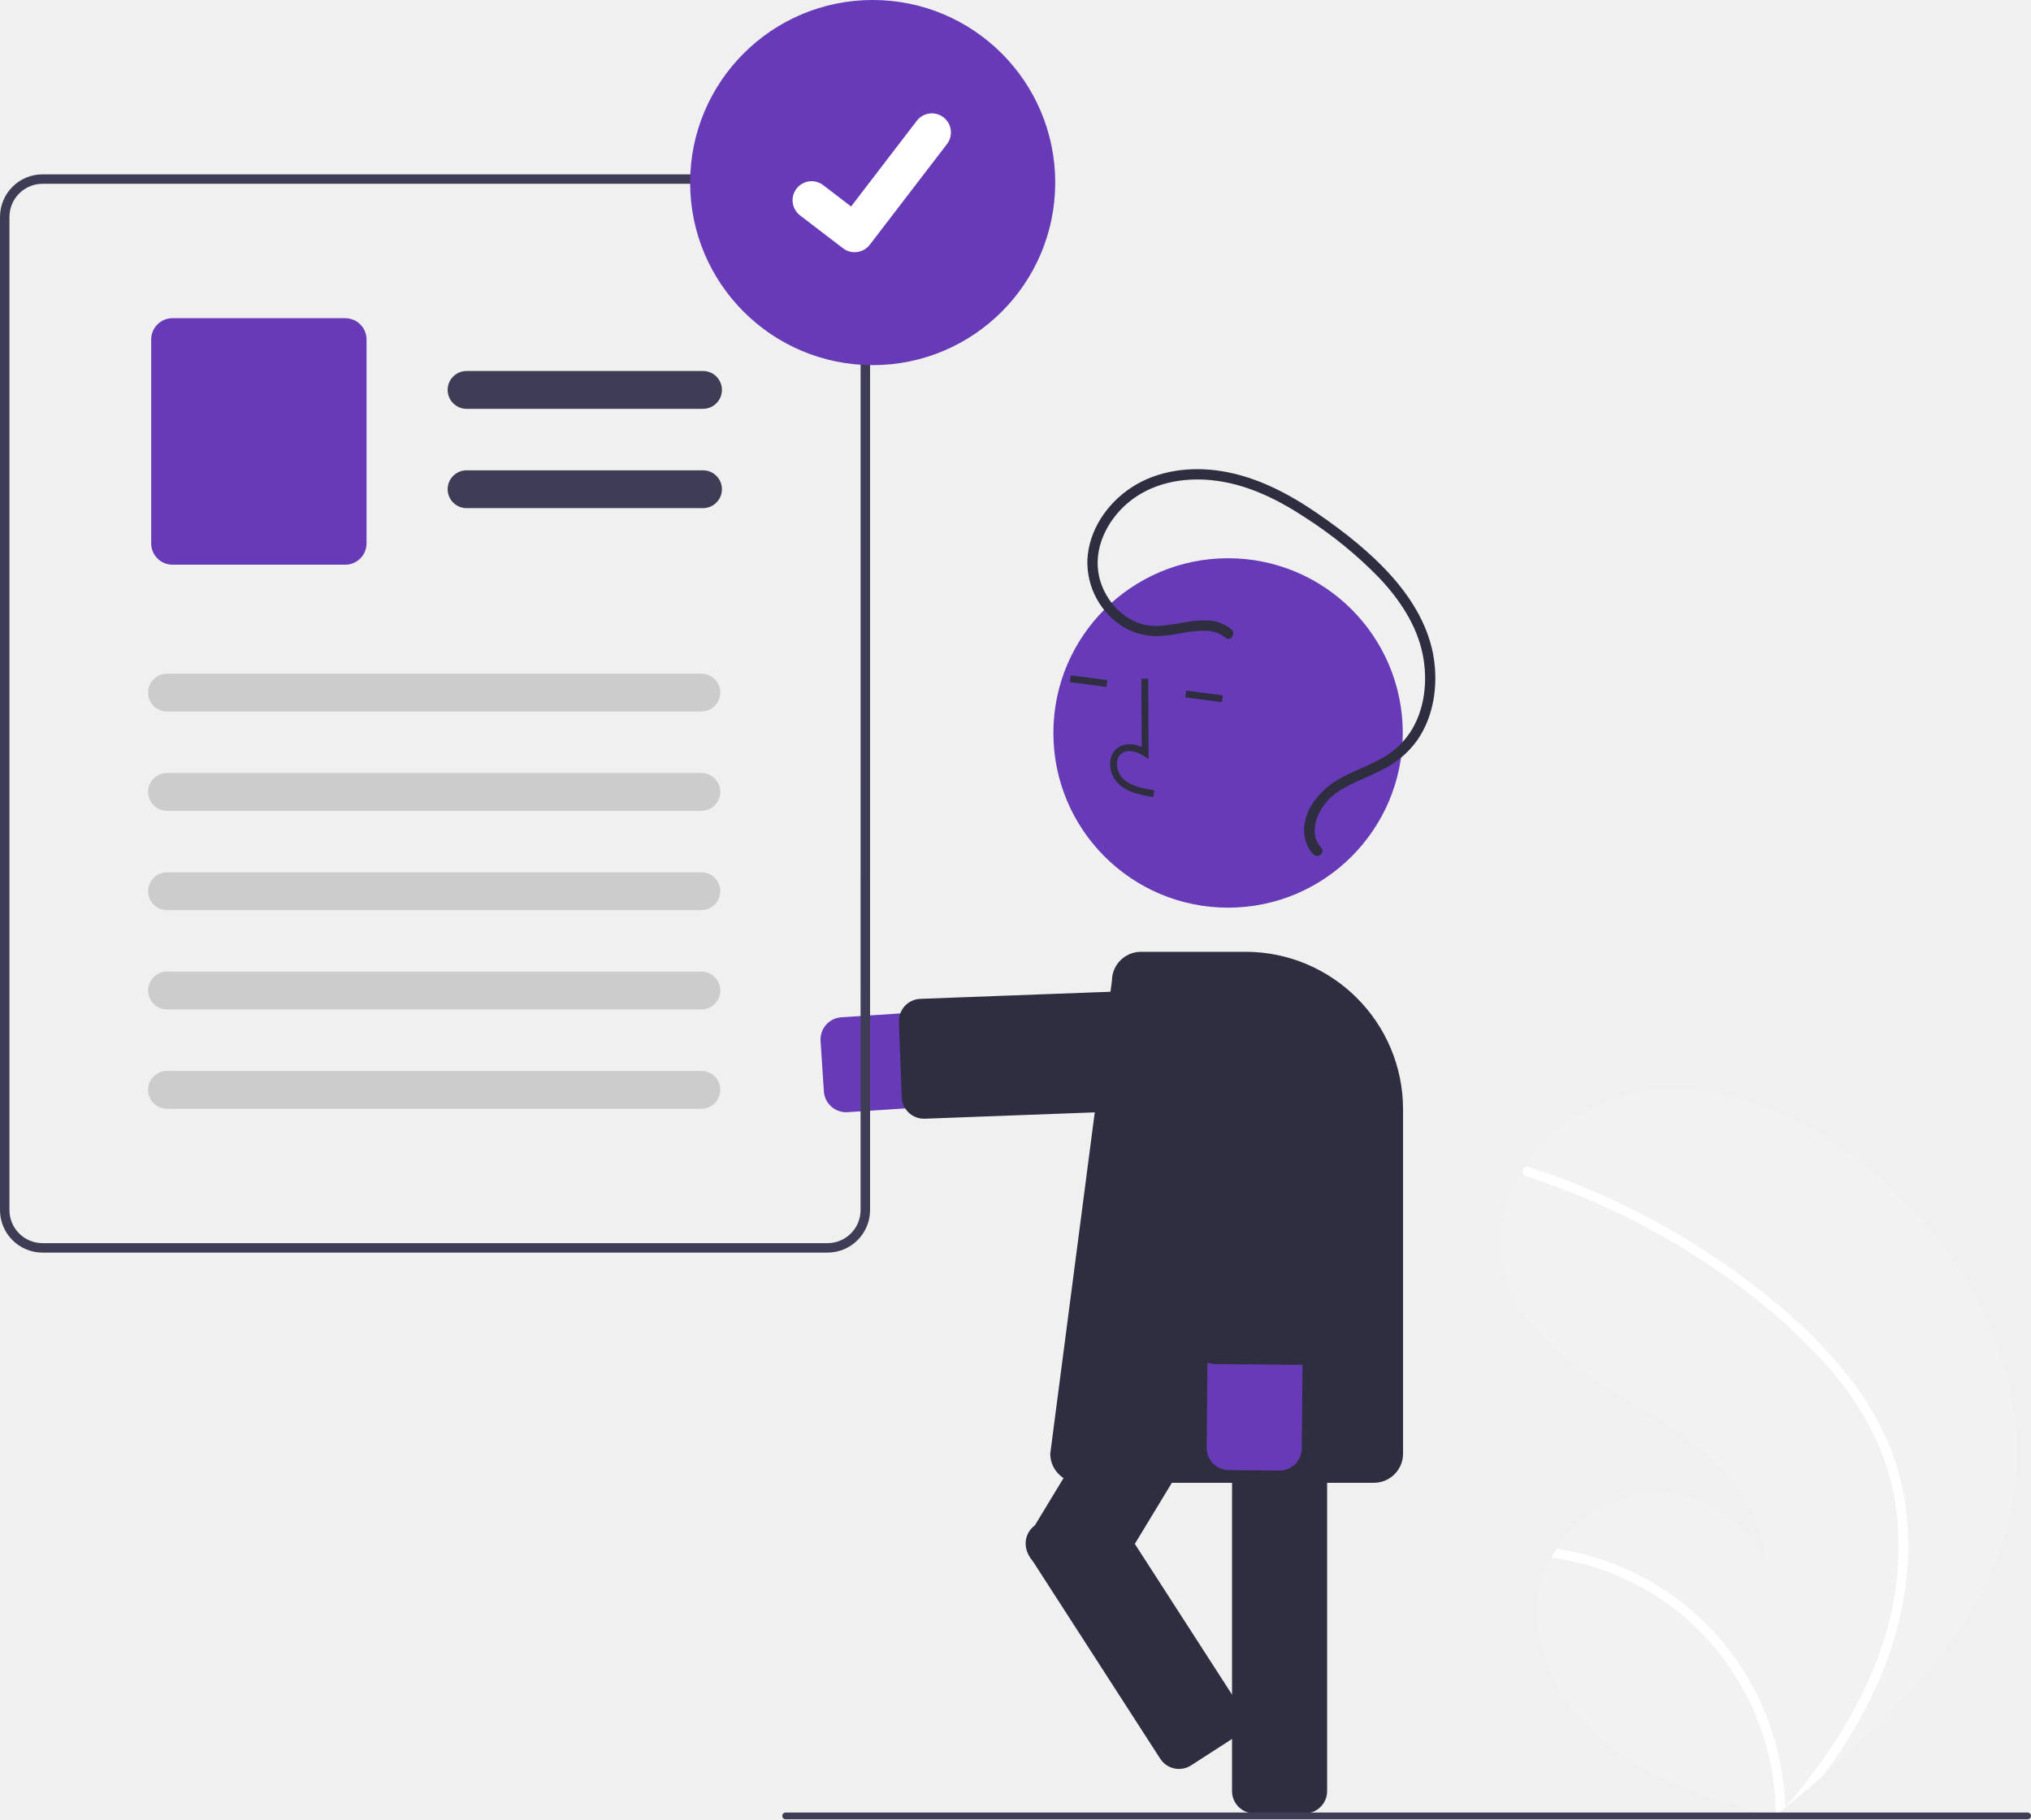
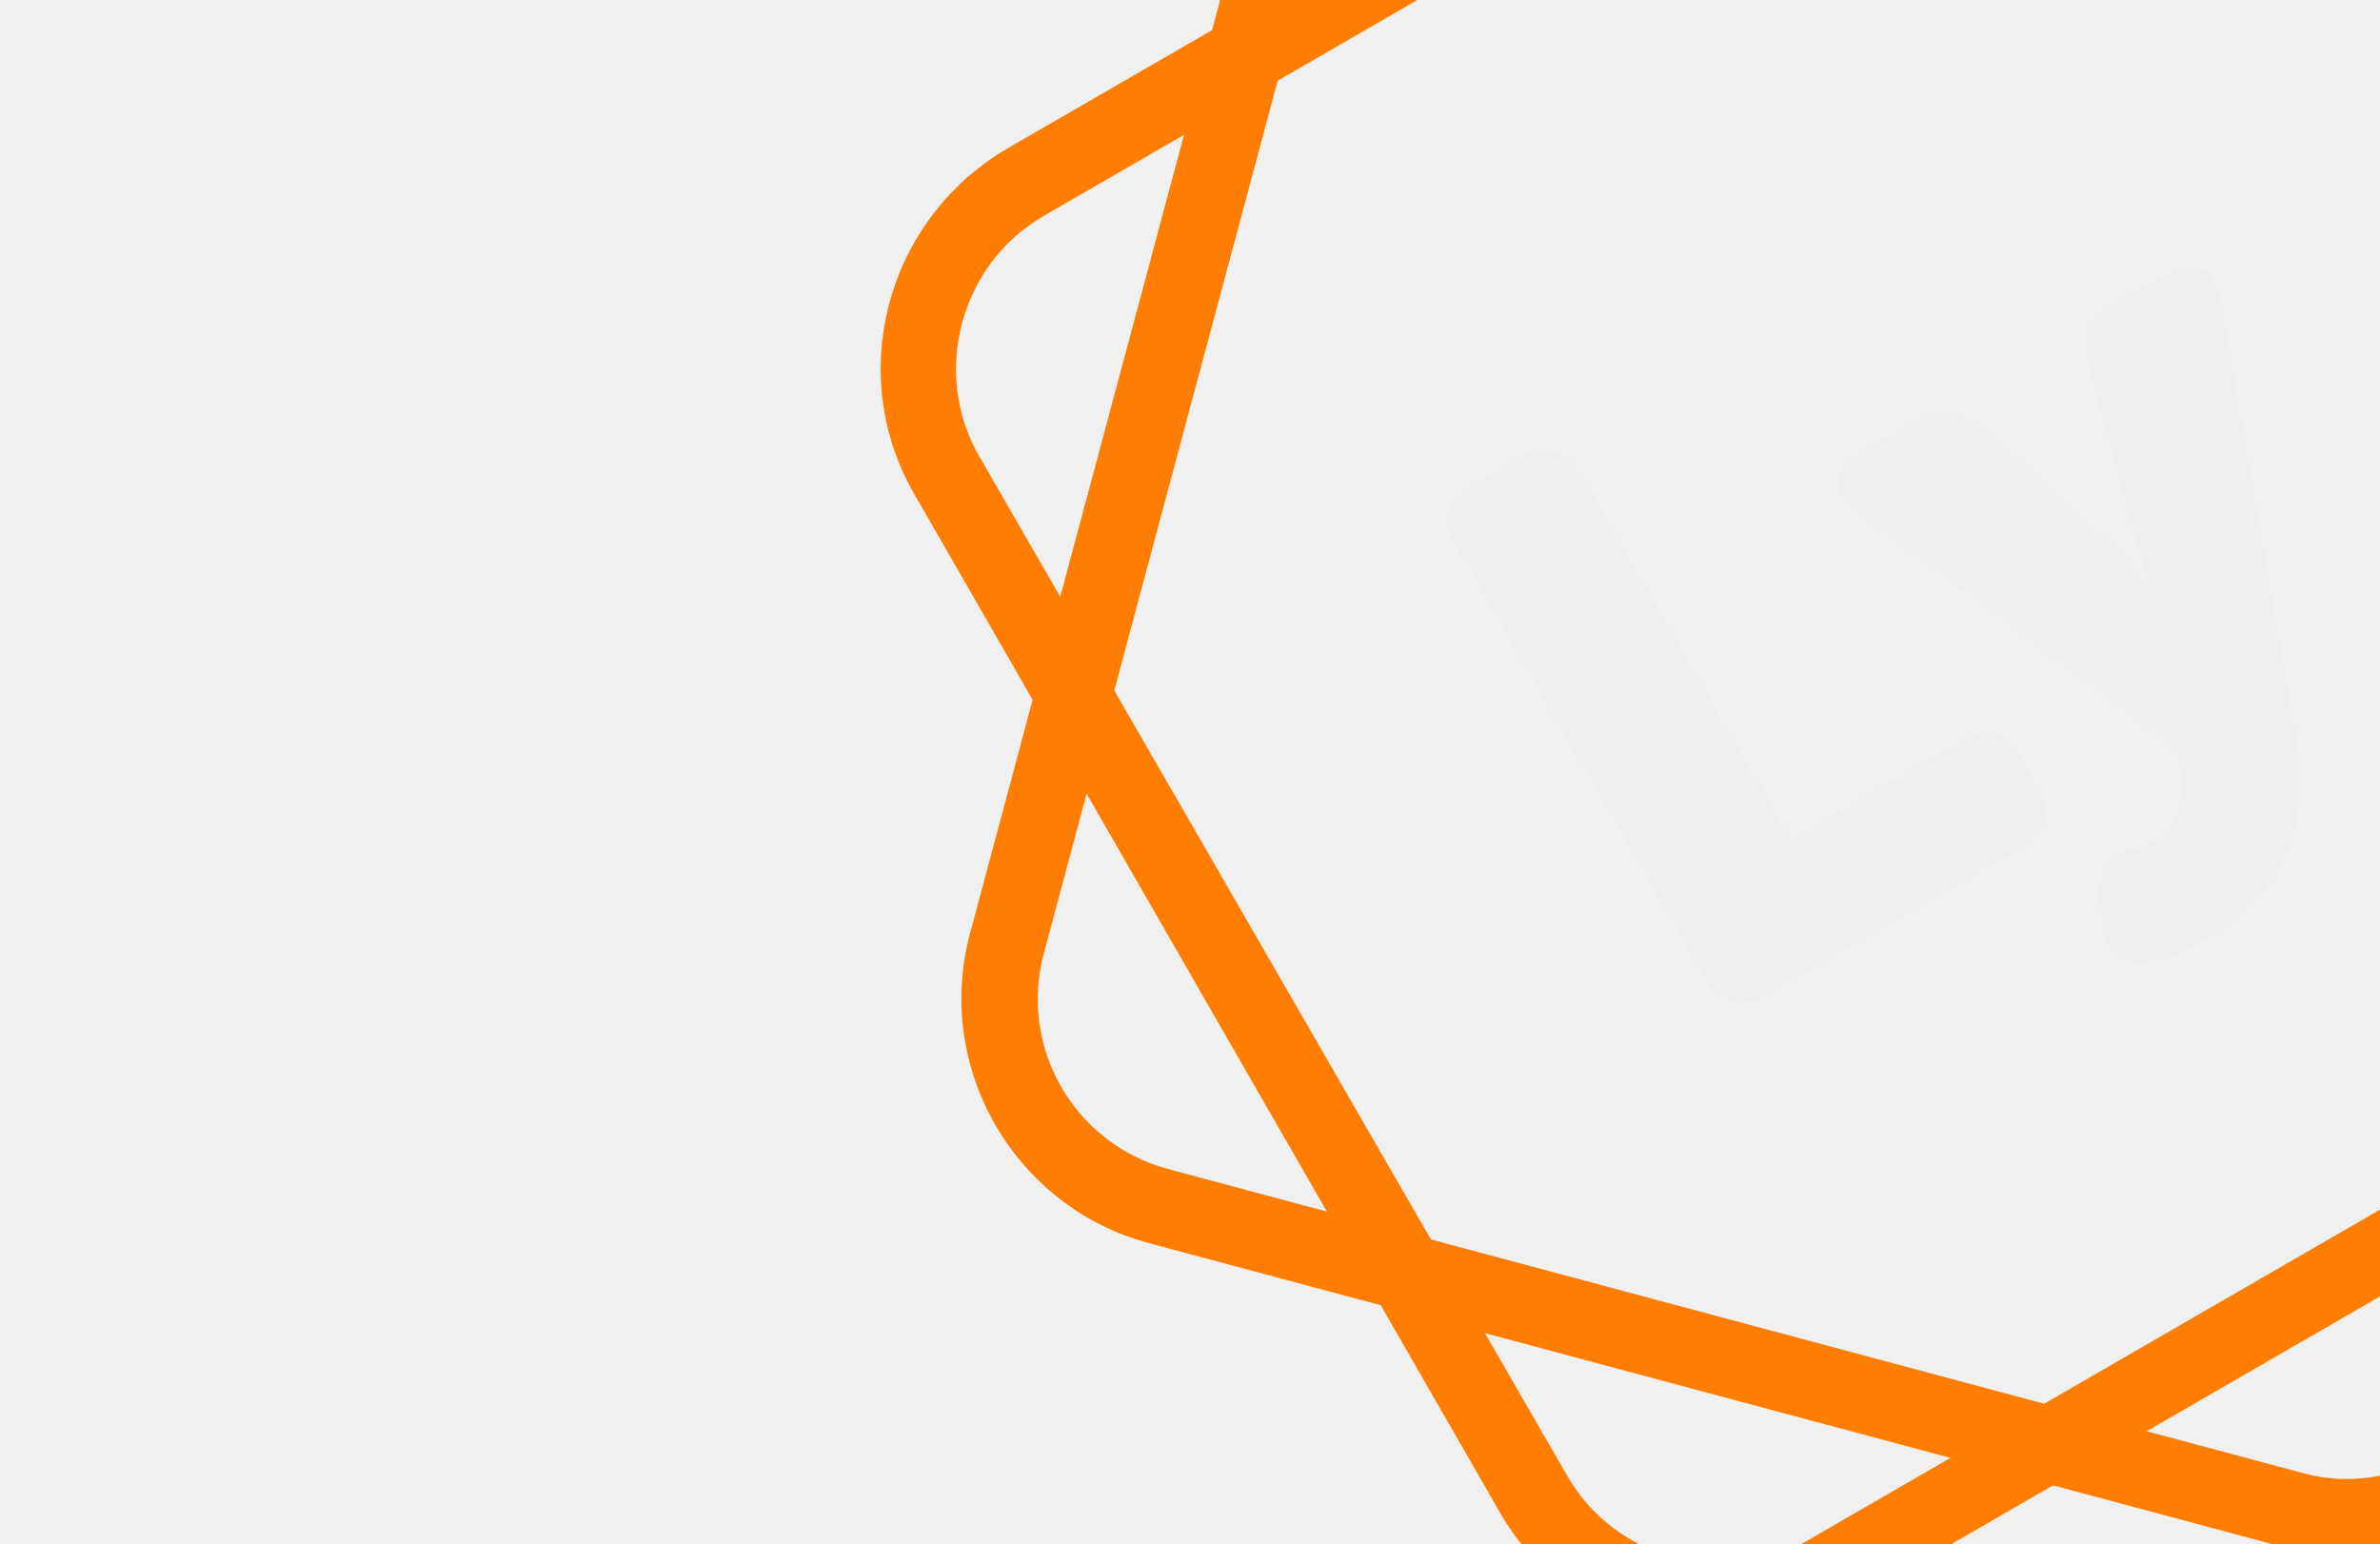
- <svg xmlns="http://www.w3.org/2000/svg" width="601.798" height="539" viewBox="0 0 601.798 539" role="img" artist="Katerina Limpitsouni" source="https://undraw.co/">
-   <path d="M895.568,624.143c-5.474,33.682-30.138,59.763-56.395,82.555q-5.499,4.774-11.025,9.363c-.026.015-.05.044-.076.059-.177.146-.355.293-.519.439-.76.63-1.521,1.261-2.275,1.884l.473.148,1.474.453c-.506-.139-1.005-.271-1.511-.41-.151-.043-.308-.079-.458-.122-17.409-4.703-35.172-9.863-49.404-20.88-14.765-11.442-24.934-30.949-19.841-48.922a32.912,32.912,0,0,1,2.775-6.776c.48-.899,1.009-1.768,1.566-2.626a35.277,35.277,0,0,1,61.435,3.418c-.248-19.804-18.337-34.245-35.304-44.465-16.972-10.214-36.189-21.248-41.525-40.331-2.975-10.617-.472-21.552,5.369-30.791.181-.281.363-.562.551-.837a51.483,51.483,0,0,1,30.737-21.572c23.503-5.332,48.135,4.489,67.413,18.96C880.055,546.972,901.79,585.847,895.568,624.143Z" transform="translate(-299.1011 -180.5)" fill="#f2f2f2" />
-   <path d="M845.717,586.935a87.518,87.518,0,0,1,13.168,21.71,75.993,75.993,0,0,1,5.285,21.971c1.428,15.501-1.513,31.17-7.377,45.515A140.132,140.132,0,0,1,839.173,706.698q-5.499,4.774-11.025,9.363c-.026.015-.05.044-.076.059-.177.146-.355.293-.519.439-.76.63-1.521,1.261-2.275,1.884l.473.148,1.474.453c-.506-.139-1.005-.271-1.511-.41-.151-.043-.308-.079-.458-.122a77.462,77.462,0,0,0-32.564-63.265,78.126,78.126,0,0,0-33.906-13.313c.48-.899,1.009-1.768,1.566-2.626a81.002,81.002,0,0,1,13.878,3.429,79.369,79.369,0,0,1,39.756,30.072,81.146,81.146,0,0,1,14.082,43.157c.608-.7,1.215-1.414,1.803-2.119,11.205-13.279,20.79-28.128,26.503-44.622a90.58,90.58,0,0,0,4.307-43.682c-2.55-15.999-10.742-30.118-21.571-41.965-11.599-12.678-25.526-23.455-40.101-32.49a215.444,215.444,0,0,0-47.671-22.069,1.549,1.549,0,0,1-1.011-1.881,1.318,1.318,0,0,1,.551-.837,1.147,1.147,0,0,1,.994-.077c2.066.666,4.12,1.346,6.163,2.068a217.889,217.889,0,0,1,48.237,24.115C820.775,562.043,834.7,573.37,845.717,586.935Z" transform="translate(-299.1011 -180.5)" fill="#fff" />
-   <path d="M549.794,510.018a6.597,6.597,0,0,1-6.573-6.166l-.979-14.948a6.597,6.597,0,0,1,6.152-7.014l117.111-7.67a14.087,14.087,0,1,1,1.841,28.115l-117.111,7.669Q550.014,510.018,549.794,510.018Z" transform="translate(-299.1011 -180.5)" fill="#673ab7" />
-   <path d="M572.886,511.946a6.606,6.606,0,0,1-6.59-6.351l-.835-22.327a6.597,6.597,0,0,1,6.346-6.838l96.304-3.599a6.597,6.597,0,0,1,6.839,6.346l.835,22.327a6.597,6.597,0,0,1-6.346,6.838l-96.304,3.599C573.052,511.944,572.969,511.946,572.886,511.946Z" transform="translate(-299.1011 -180.5)" fill="#2f2e41" />
-   <path d="M685.739,717.756H670.759a6.605,6.605,0,0,1-6.597-6.597V586.307a6.605,6.605,0,0,1,6.597-6.597H685.739a6.605,6.605,0,0,1,6.597,6.597V711.159A6.605,6.605,0,0,1,685.739,717.756Z" transform="translate(-299.1011 -180.5)" fill="#2f2e41" />
-   <path d="M619.248,651.761l-12.81-7.765a6.605,6.605,0,0,1-2.222-9.061l64.717-106.77a6.605,6.605,0,0,1,9.061-2.222l12.81,7.765a6.605,6.605,0,0,1,2.222,9.061l-64.717,106.77A6.605,6.605,0,0,1,619.248,651.761Z" transform="translate(-299.1011 -180.5)" fill="#2f2e41" />
-   <circle cx="363.886" cy="217.151" r="51.762" fill="#673ab7" />
-   <path d="M634.969,415.325a12.276,12.276,0,0,1-4.483-2.631,8.255,8.255,0,0,1-2.413-6.535,5.553,5.553,0,0,1,2.469-4.274c1.851-1.187,4.327-1.191,6.847-.08l-.095-20.207,2.03-.01.112,23.756-1.564-.984c-1.814-1.139-4.404-1.941-6.234-.766a3.566,3.566,0,0,0-1.544,2.76,6.238,6.238,0,0,0,1.794,4.873c2.241,2.141,5.512,2.811,9.241,3.409l-.322,2.004A33.456,33.456,0,0,1,634.969,415.325Z" transform="translate(-299.1011 -180.5)" fill="#2f2e41" />
-   <rect x="620.641" y="376.831" width="2.03" height="10.933" transform="translate(-137.8442 768.0484) rotate(-82.4768)" fill="#2f2e41" />
-   <rect x="654.852" y="381.348" width="2.03" height="10.933" transform="translate(-112.5903 805.8905) rotate(-82.4768)" fill="#2f2e41" />
-   <path d="M706.209,619.805H618.924a8.637,8.637,0,0,1-8.627-8.627l18.273-140.127a8.617,8.617,0,0,1,8.623-8.562h30.976a46.72,46.72,0,0,1,46.667,46.667V611.178A8.637,8.637,0,0,1,706.209,619.805Z" transform="translate(-299.1011 -180.5)" fill="#2f2e41" />
-   <path d="M684.229,612.335a6.608,6.608,0,0,1-6.057,3.854l-14.98-.13a6.597,6.597,0,0,1-6.539-6.654l1.018-117.358a14.087,14.087,0,1,1,28.173.244l-1.017,117.358A6.56,6.56,0,0,1,684.229,612.335Z" transform="translate(-299.1011 -180.5)" fill="#673ab7" />
-   <path d="M690.847,581.005a6.607,6.607,0,0,1-6.057,3.854l-25.586-.222a6.605,6.605,0,0,1-6.539-6.654l.836-96.368a6.597,6.597,0,0,1,6.654-6.54l25.586.222a6.597,6.597,0,0,1,6.539,6.654l-.835,96.368A6.568,6.568,0,0,1,690.847,581.005Z" transform="translate(-299.1011 -180.5)" fill="#2f2e41" />
-   <path d="M663.955,366.951c-6.92-5.726-16.169-.31-23.994-1.079-7.486-.735-13.512-7.324-15.154-14.413-1.916-8.271,2.237-16.673,8.492-21.972,6.851-5.803,16.049-7.607,24.814-6.724,10.046,1.012,19.302,5.51,27.635,11.005a123.671,123.671,0,0,1,22.108,18.024c5.958,6.335,11.049,13.923,12.793,22.567,1.585,7.855.655,16.61-3.878,23.376a24.567,24.567,0,0,1-9.464,8.103c-3.958,2.038-8.194,3.521-12.022,5.813-5.789,3.465-11.346,10.528-9.375,17.731a9.939,9.939,0,0,0,2.34,4.209c1.337,1.429,3.663-.537,2.322-1.97-2.355-2.516-2.329-5.933-1.158-9.013a16.515,16.515,0,0,1,7.187-8.211c4.008-2.394,8.454-3.909,12.567-6.098a27.426,27.426,0,0,0,9.899-8.526c4.839-7.002,6.155-16.02,4.87-24.314-1.391-8.976-6.17-17.066-12.096-23.809-6.45-7.338-14.318-13.504-22.341-19.025-8.609-5.924-18.091-10.89-28.51-12.554-9.032-1.442-18.769-.264-26.547,4.791-7.26,4.718-12.744,12.702-13.138,21.513a22.568,22.568,0,0,0,10.914,20.036,19.386,19.386,0,0,0,11.629,2.462c4.319-.359,8.623-1.765,12.982-1.48a9.074,9.074,0,0,1,5.387,2.058c1.512,1.251,3.238-1.26,1.738-2.501Z" transform="translate(-299.1011 -180.5)" fill="#2f2e41" />
-   <path d="M603.09,636.738q.028-.172.065-.343a6.552,6.552,0,0,1,2.873-4.152l12.588-8.12a6.605,6.605,0,0,1,9.12,1.968l38.833,60.206a6.598,6.598,0,0,1-1.968,9.12l-12.589,8.12a6.605,6.605,0,0,1-9.12-1.968l-38.833-60.206A6.55,6.55,0,0,1,603.09,636.738Z" transform="translate(-299.1011 -180.5)" fill="#2f2e41" />
-   <path id="a8ac6166-3ec4-44bd-a940-12ae5b8b67a0-446" data-name="Path 336" d="M555.944,239.95a12.742,12.742,0,0,0-11.652-7.796h-232.583a12.615,12.615,0,0,0-12.608,12.608V539.001a12.615,12.615,0,0,0,12.608,12.608H544.3a12.625,12.625,0,0,0,12.608-12.608V244.761a12.382,12.382,0,0,0-.956-4.812ZM554.1,539.001a9.82,9.82,0,0,1-9.808,9.808H311.709a9.81,9.81,0,0,1-9.808-9.806V244.763a9.821,9.821,0,0,1,9.808-9.808H544.3a9.857,9.857,0,0,1,9.104,6.17,10.872,10.872,0,0,1,.369,1.107,9.725,9.725,0,0,1,.335,2.532Z" transform="translate(-299.1011 -180.5)" fill="#3f3d56" />
-   <path id="a2e3fa0b-f178-421f-a74c-d97ebf543334-447" data-name="Path 337" d="M507.407,301.623H437.35a5.605,5.605,0,1,1,0-11.21h70.057a5.605,5.605,0,1,1,0,11.21Z" transform="translate(-299.1011 -180.5)" fill="#3f3d56" />
-   <path id="b8b248e7-1a59-4f26-9a1f-f08ba006a4a5-448" data-name="Path 338" d="M507.407,331.047H437.35a5.605,5.605,0,1,1,0-11.21h70.057a5.605,5.605,0,1,1,0,11.21Z" transform="translate(-299.1011 -180.5)" fill="#3f3d56" />
-   <path id="bda578db-f3c3-41a7-b056-20e03a5846b5-449" data-name="Path 339" d="M401.404,347.801H350.206a6.312,6.312,0,0,1-6.306-6.306V281.078a6.312,6.312,0,0,1,6.306-6.306h51.198a6.312,6.312,0,0,1,6.306,6.306v60.417A6.312,6.312,0,0,1,401.404,347.801Z" transform="translate(-299.1011 -180.5)" fill="#673ab7" />
-   <path id="f14e980f-453d-4106-8f6f-6df09975b283-450" data-name="Path 340" d="M506.921,391.296H348.592a5.605,5.605,0,0,1,0-11.21H506.921a5.605,5.605,0,1,1,0,11.21Z" transform="translate(-299.1011 -180.5)" fill="#ccc" />
-   <path id="a41c7d3f-1ab8-4fa8-8fe0-c7e1addd1852-451" data-name="Path 341" d="M506.921,420.72H348.592a5.605,5.605,0,0,1,0-11.21H506.921a5.605,5.605,0,1,1,0,11.21Z" transform="translate(-299.1011 -180.5)" fill="#ccc" />
-   <path id="edc5b707-0197-4423-9b0e-a0519931be3d-452" data-name="Path 342" d="M506.921,450.144H348.592a5.605,5.605,0,0,1,0-11.21H506.921a5.605,5.605,0,1,1,0,11.21Z" transform="translate(-299.1011 -180.5)" fill="#ccc" />
-   <path id="fb042130-6ee2-42a1-966d-03aff1c9a355-453" data-name="Path 343" d="M506.921,479.568H348.592a5.605,5.605,0,0,1,0-11.21H506.921a5.605,5.605,0,1,1,0,11.21Z" transform="translate(-299.1011 -180.5)" fill="#ccc" />
-   <path id="be06b282-4586-4a92-87f7-3b8195752fb5-454" data-name="Path 344" d="M506.921,508.992H348.592a5.605,5.605,0,0,1,0-11.21H506.921a5.605,5.605,0,1,1,0,11.21Z" transform="translate(-299.1011 -180.5)" fill="#ccc" />
-   <circle id="b1bf23b1-fd72-4a0f-8358-88f260cf5936" data-name="Ellipse 44" cx="258.582" cy="54.09" r="54.09" fill="#673ab7" />
-   <path id="a3de7fb3-a6ab-4159-b608-3b82343f6a5d-455" data-name="Path 395" d="M552.323,255.223a5.61,5.61,0,0,1-3.375-1.122l-.06-.045-12.712-9.724a5.649,5.649,0,1,1,6.874-8.966l8.234,6.314L570.74,216.297a5.647,5.647,0,0,1,7.917-1.046l.002.001-.121.168.124-.168a5.653,5.653,0,0,1,1.044,7.918l-22.885,29.843a5.65,5.65,0,0,1-4.493,2.203Z" transform="translate(-299.1011 -180.5)" fill="#fff" />
-   <path d="M899.899,719.5h-368a1,1,0,0,1,0-2h368a1,1,0,1,1,0,2Z" transform="translate(-299.1011 -180.5)" fill="#3f3d56" />
+ <svg xmlns="http://www.w3.org/2000/svg" width="1554" height="1008" version="1.1">
+   <path d="m681.37 141.06c-54.346 31.412-73.382 102.46-42.023 156.83l384.14 666.11c31.359 54.376 102.33 73.393 156.68 41.981l665.73-384.8c54.35-31.412 73.39-102.46 42.03-156.83l-384.15-666.11c-31.35-54.376-102.33-73.394-156.67-41.982zm1189 522.61-665.73 384.8c-78.121 45.15-179.9 17.88-224.97-60.282l-382.8-665.75c-45.078-78.166-18.14-178.7 60.341-225.19l664.03-383.81c78.121-45.155 178.55-18.243 224.97 60.281l384.14 666.11c45.08 78.166 18.14 178.7-59.98 223.85z" fill="#ff7d00" />
+   <path d="m934.89-188.97c-26.813 14.366-46.408 39.286-54.309 68.775l-198.98 742.6c-16.522 61.66 19.736 124.53 81.336 141.04l741.88 198.78c58.92 15.788 125.15-22.495 140.96-81.475l198.98-742.6c16.52-61.66-19.74-124.53-81.34-141.04l-741.88-198.78c-29.461-7.894-60.815-3.365-86.649 12.699zm682.04 1182.7c-37.36 21.596-82.2 28.257-125.05 16.775l-741.88-198.79c-87.043-23.323-140.32-113.74-116.62-202.21l198.98-742.6c22.628-84.448 116.39-139.78 202.1-116.81l741.88 198.78c87.04 23.323 138.98 113.38 116.61 202.21l-198.98 742.6c-11.49 42.894-39.67 78.442-77.04 100.04z" fill="#ff7d00" />
+   <path d="m950.77 356.91c-9.8-16.993-6.208-30.397 10.775-40.213l30.569-17.67c16.983-9.816 30.374-6.228 40.174 10.765l137.19 237.9 110.39-63.806c16.983-9.816 30.374-6.228 40.174 10.765l10.779 18.692c9.8 16.992 6.208 30.397-10.775 40.213l-166.43 96.199c-16.983 9.816-30.374 6.228-40.173-10.765z" fill="#eee" />
+   <path d="m1390 555.06c4.736-1.604 9.109-1.868 15.909-5.795 15.28-8.834 20.31-27.6 17.92-45.48l-2.12-13.499-208.22-154.92c-17.932-13.425-17.639-30.587 2.381-41.026l35.664-20.614c15.285-8.835 29.035-6.587 41.97 4.062l80.809 73.373c11.595 10.291 30.051 32.476 30.051 32.476l0.36-1.341s-8.985-25.394-13.428-40.951l-28.162-103.8c-4.084-16.898 0.847-29.943 16.132-38.778l33.968-19.632c18.68-10.798 34.03-3.812 37.04 17.107l49.24 287.6c11.34 64.815-20.34 108.05-59.4 130.62-11.89 6.871-26.1 11.685-36.55 13.194-18.224 3.737-29.46-7.894-31.845-25.773l-1.047-17.521c0.652-18.502 8.523-26.45 19.333-29.3z" fill="#eee" />
</svg>
